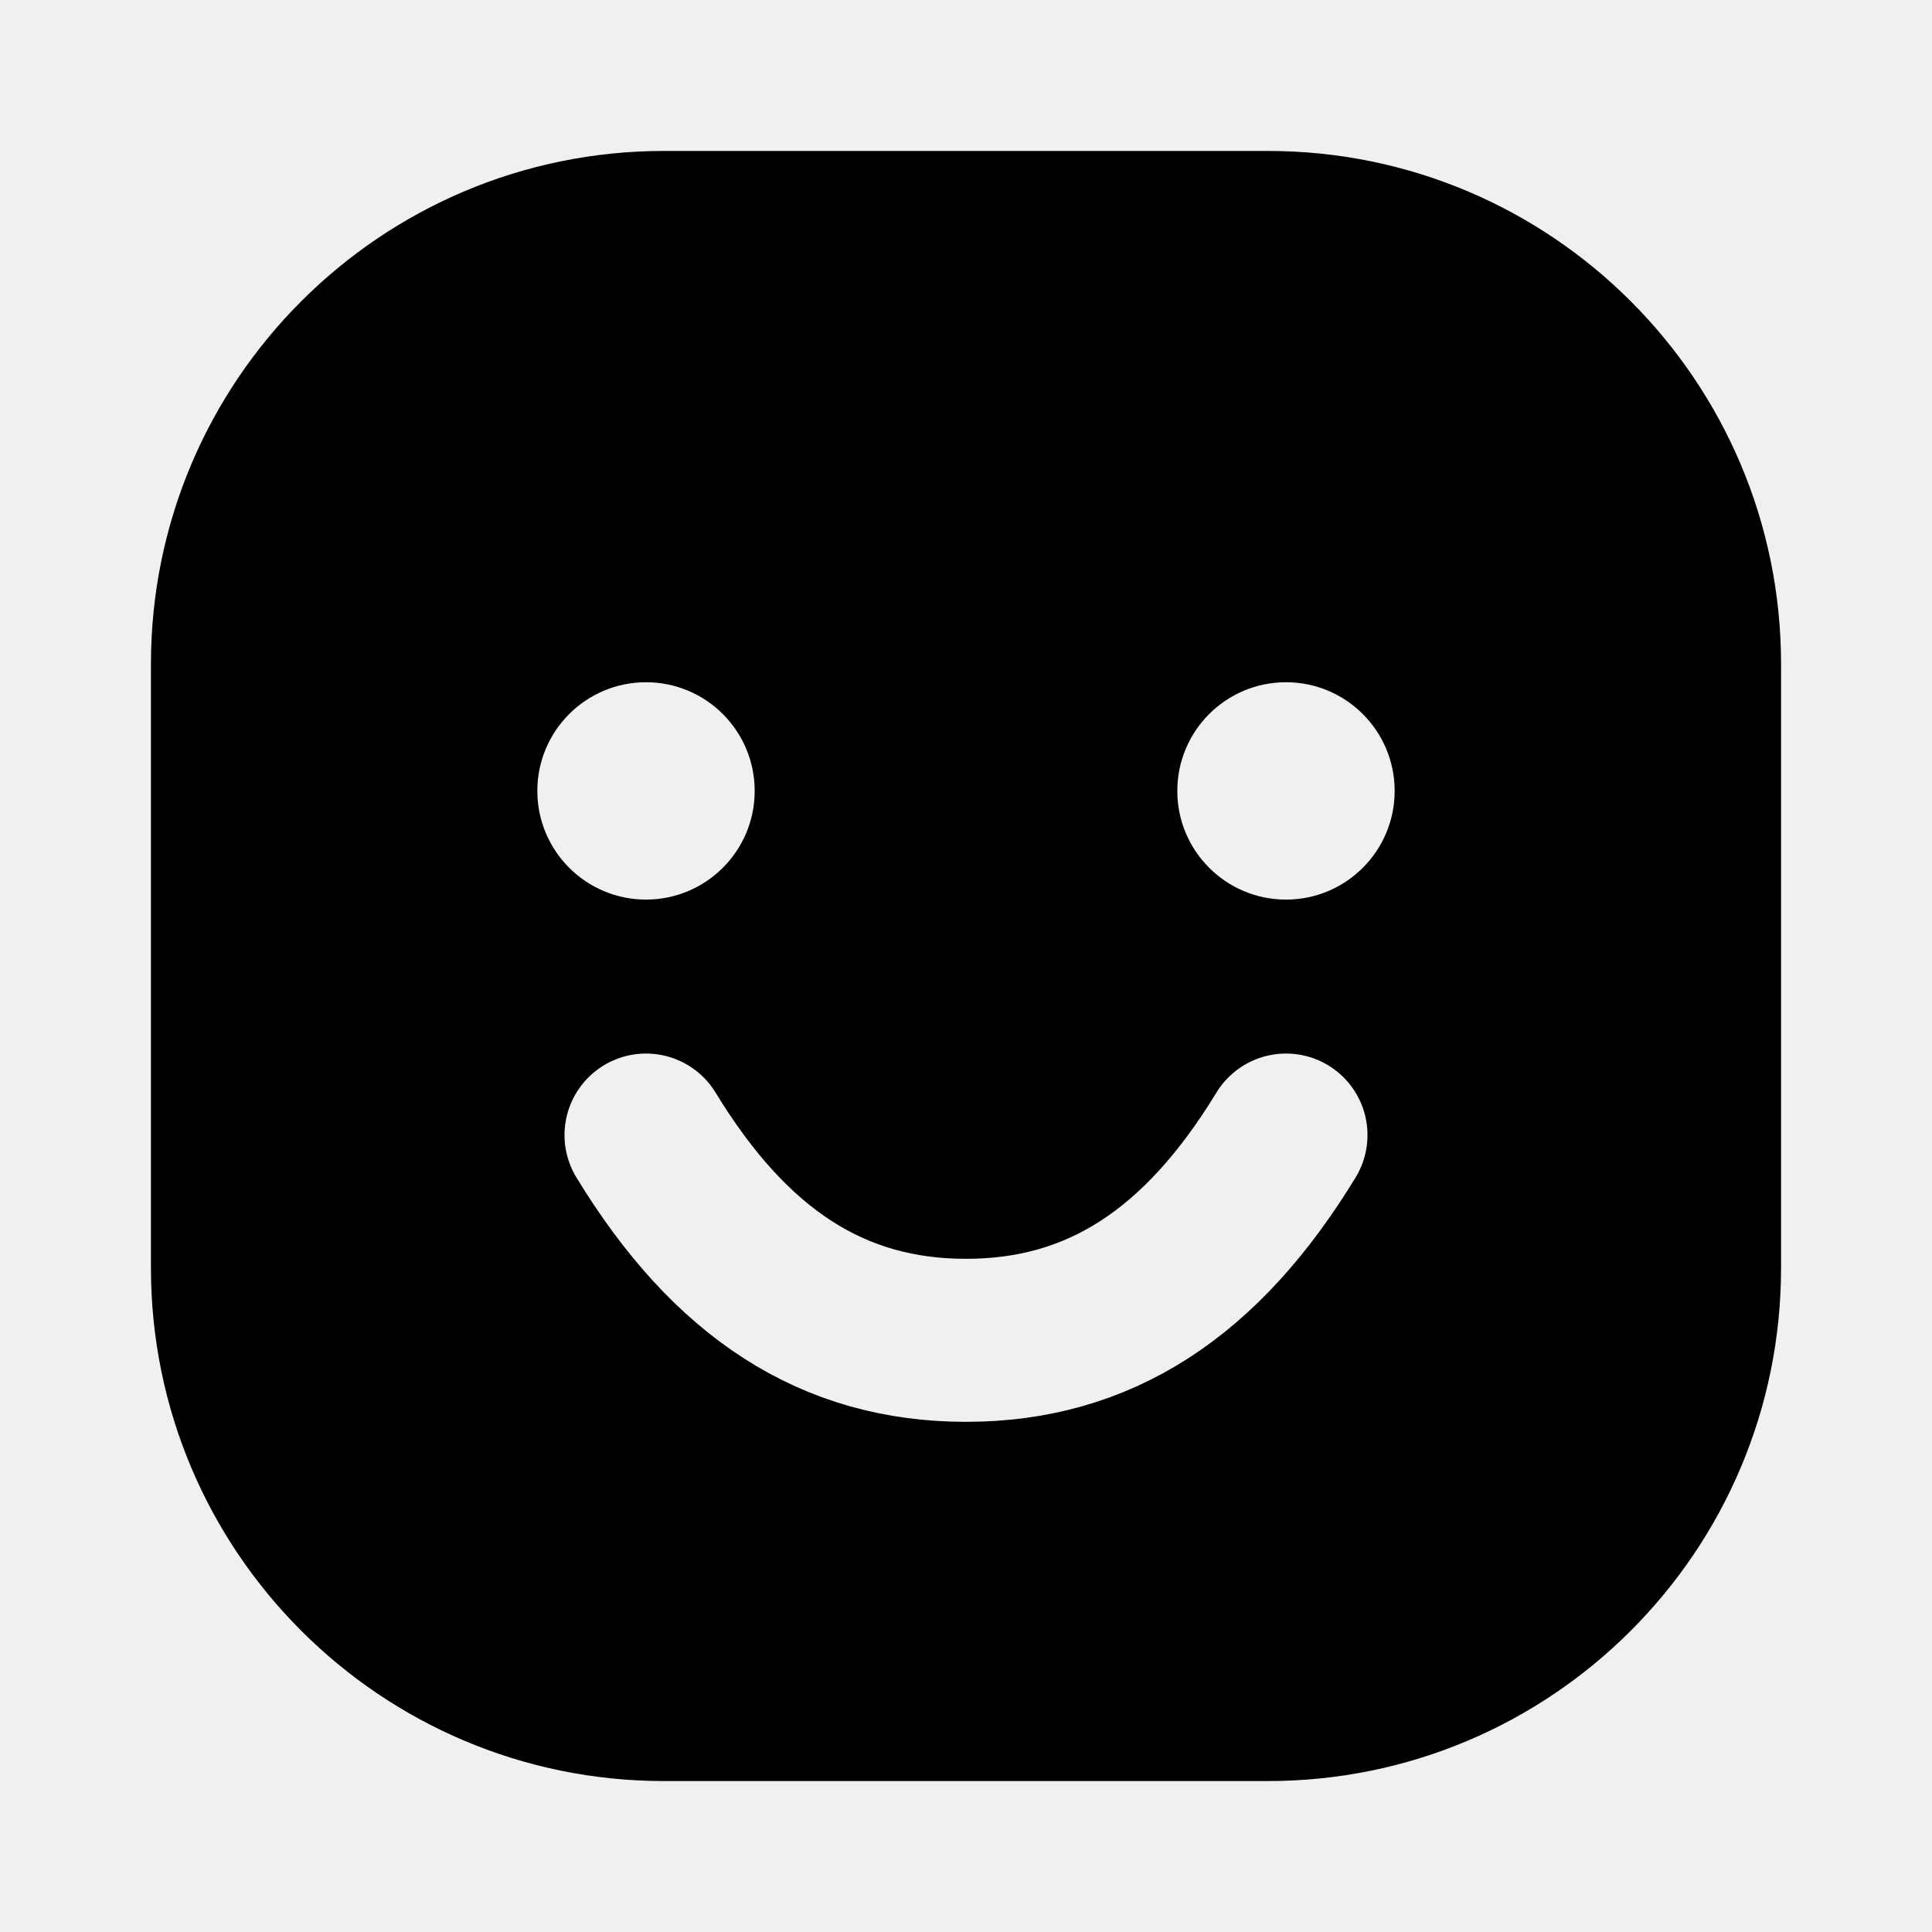
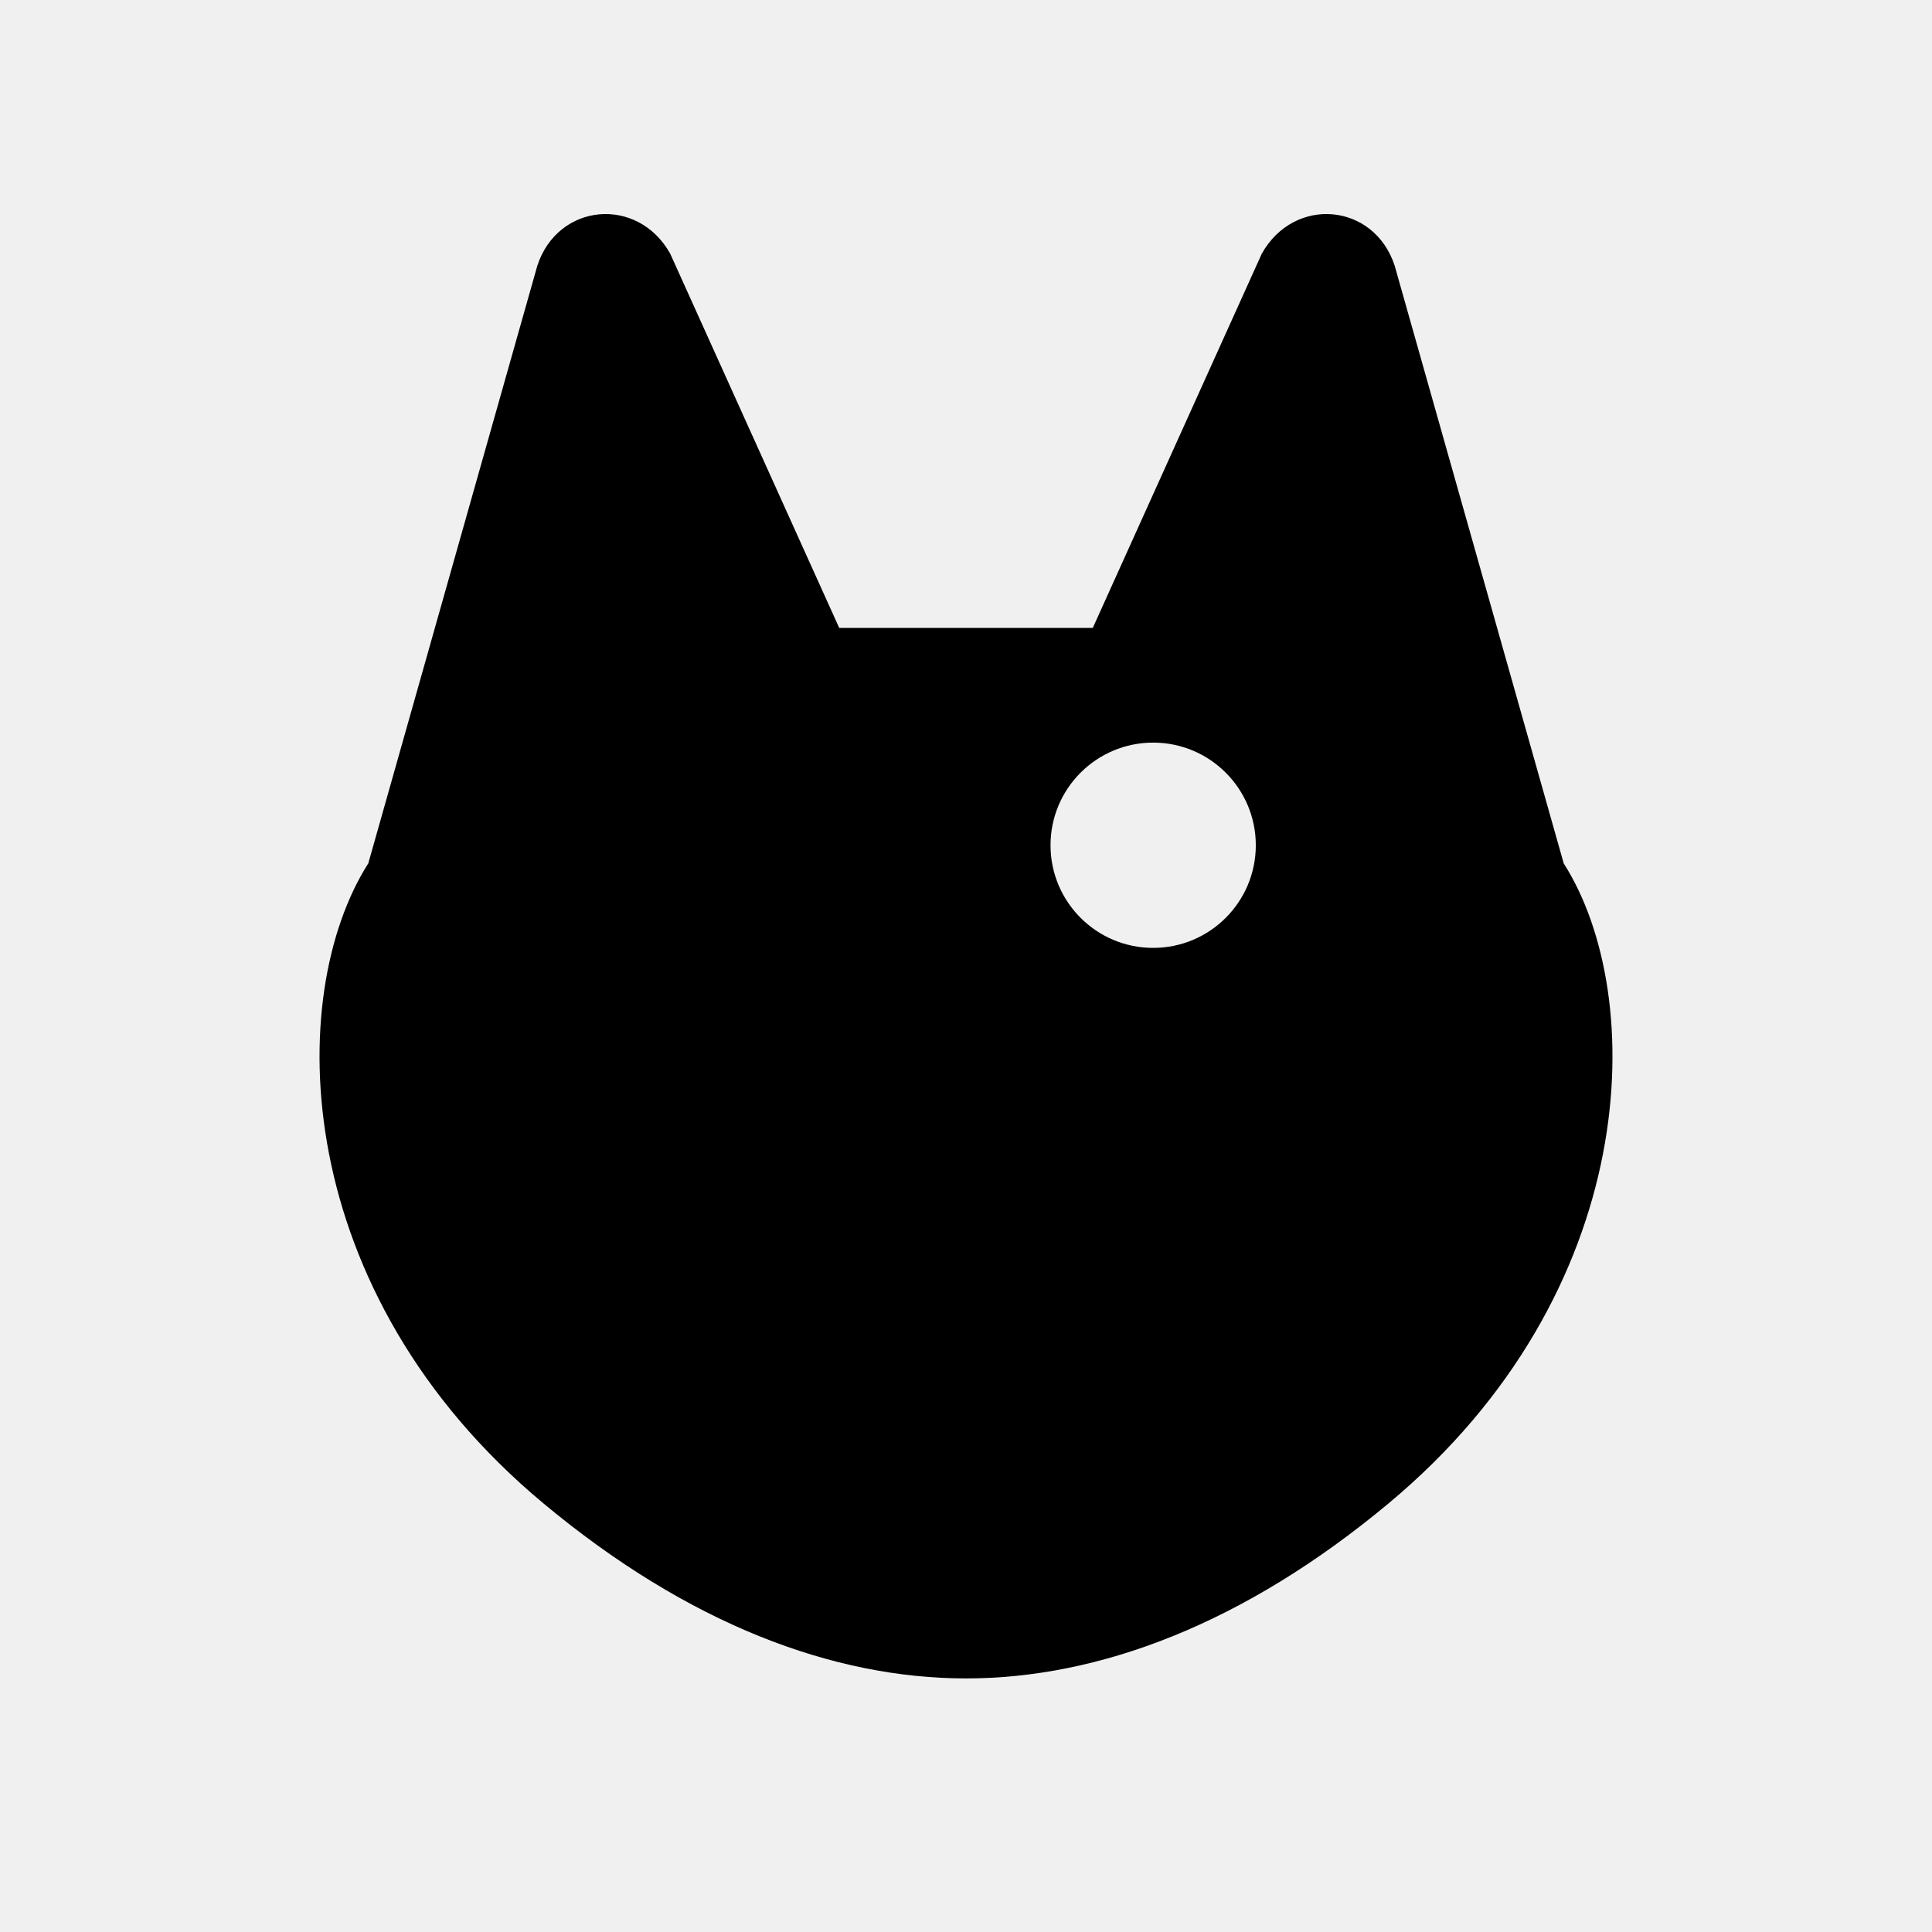
<svg xmlns="http://www.w3.org/2000/svg" width="16" height="16" viewBox="0 0 16 16">
-   <mask id="face-cutouts" maskUnits="userSpaceOnUse" x="0" y="0" width="16" height="16">
-     <rect width="16" height="16" fill="white" />
-     <circle cx="5.35" cy="6.55" r="0.9" fill="black" />
-     <circle cx="10.65" cy="6.55" r="0.9" fill="black" />
-     <path d="M5.35 9.4C6.05 10.55 6.9 11.1 8 11.1C9.1 11.1 9.95 10.55 10.65 9.4" fill="none" stroke="black" stroke-width="1.35" stroke-linecap="round" />
-   </mask>
-   <rect x="1.25" y="1.25" width="13.5" height="13.5" rx="4.25" fill="black" mask="url(#face-cutouts)" />
+   <path fill="black" fill-rule="evenodd" d="M3.05 7.15        L4.45 2.2        C4.62 1.68 5.28 1.62 5.55 2.1        L6.95 5.2        H9.05        L10.45 2.1        C10.72 1.62 11.38 1.68 11.55 2.2        L12.95 7.15        C13.65 8.25 13.6 10.7 11.5 12.45        C10.3 13.45 9.1 13.9 8 13.9        C6.9 13.9 5.7 13.45 4.5 12.45        C2.4 10.7 2.35 8.25 3.05 7.15        Z        M9.55 6.15        A0.85 0.85 0 1 0 9.55 7.85        A0.85 0.85 0 1 0 9.55 6.15        Z" />
</svg>
